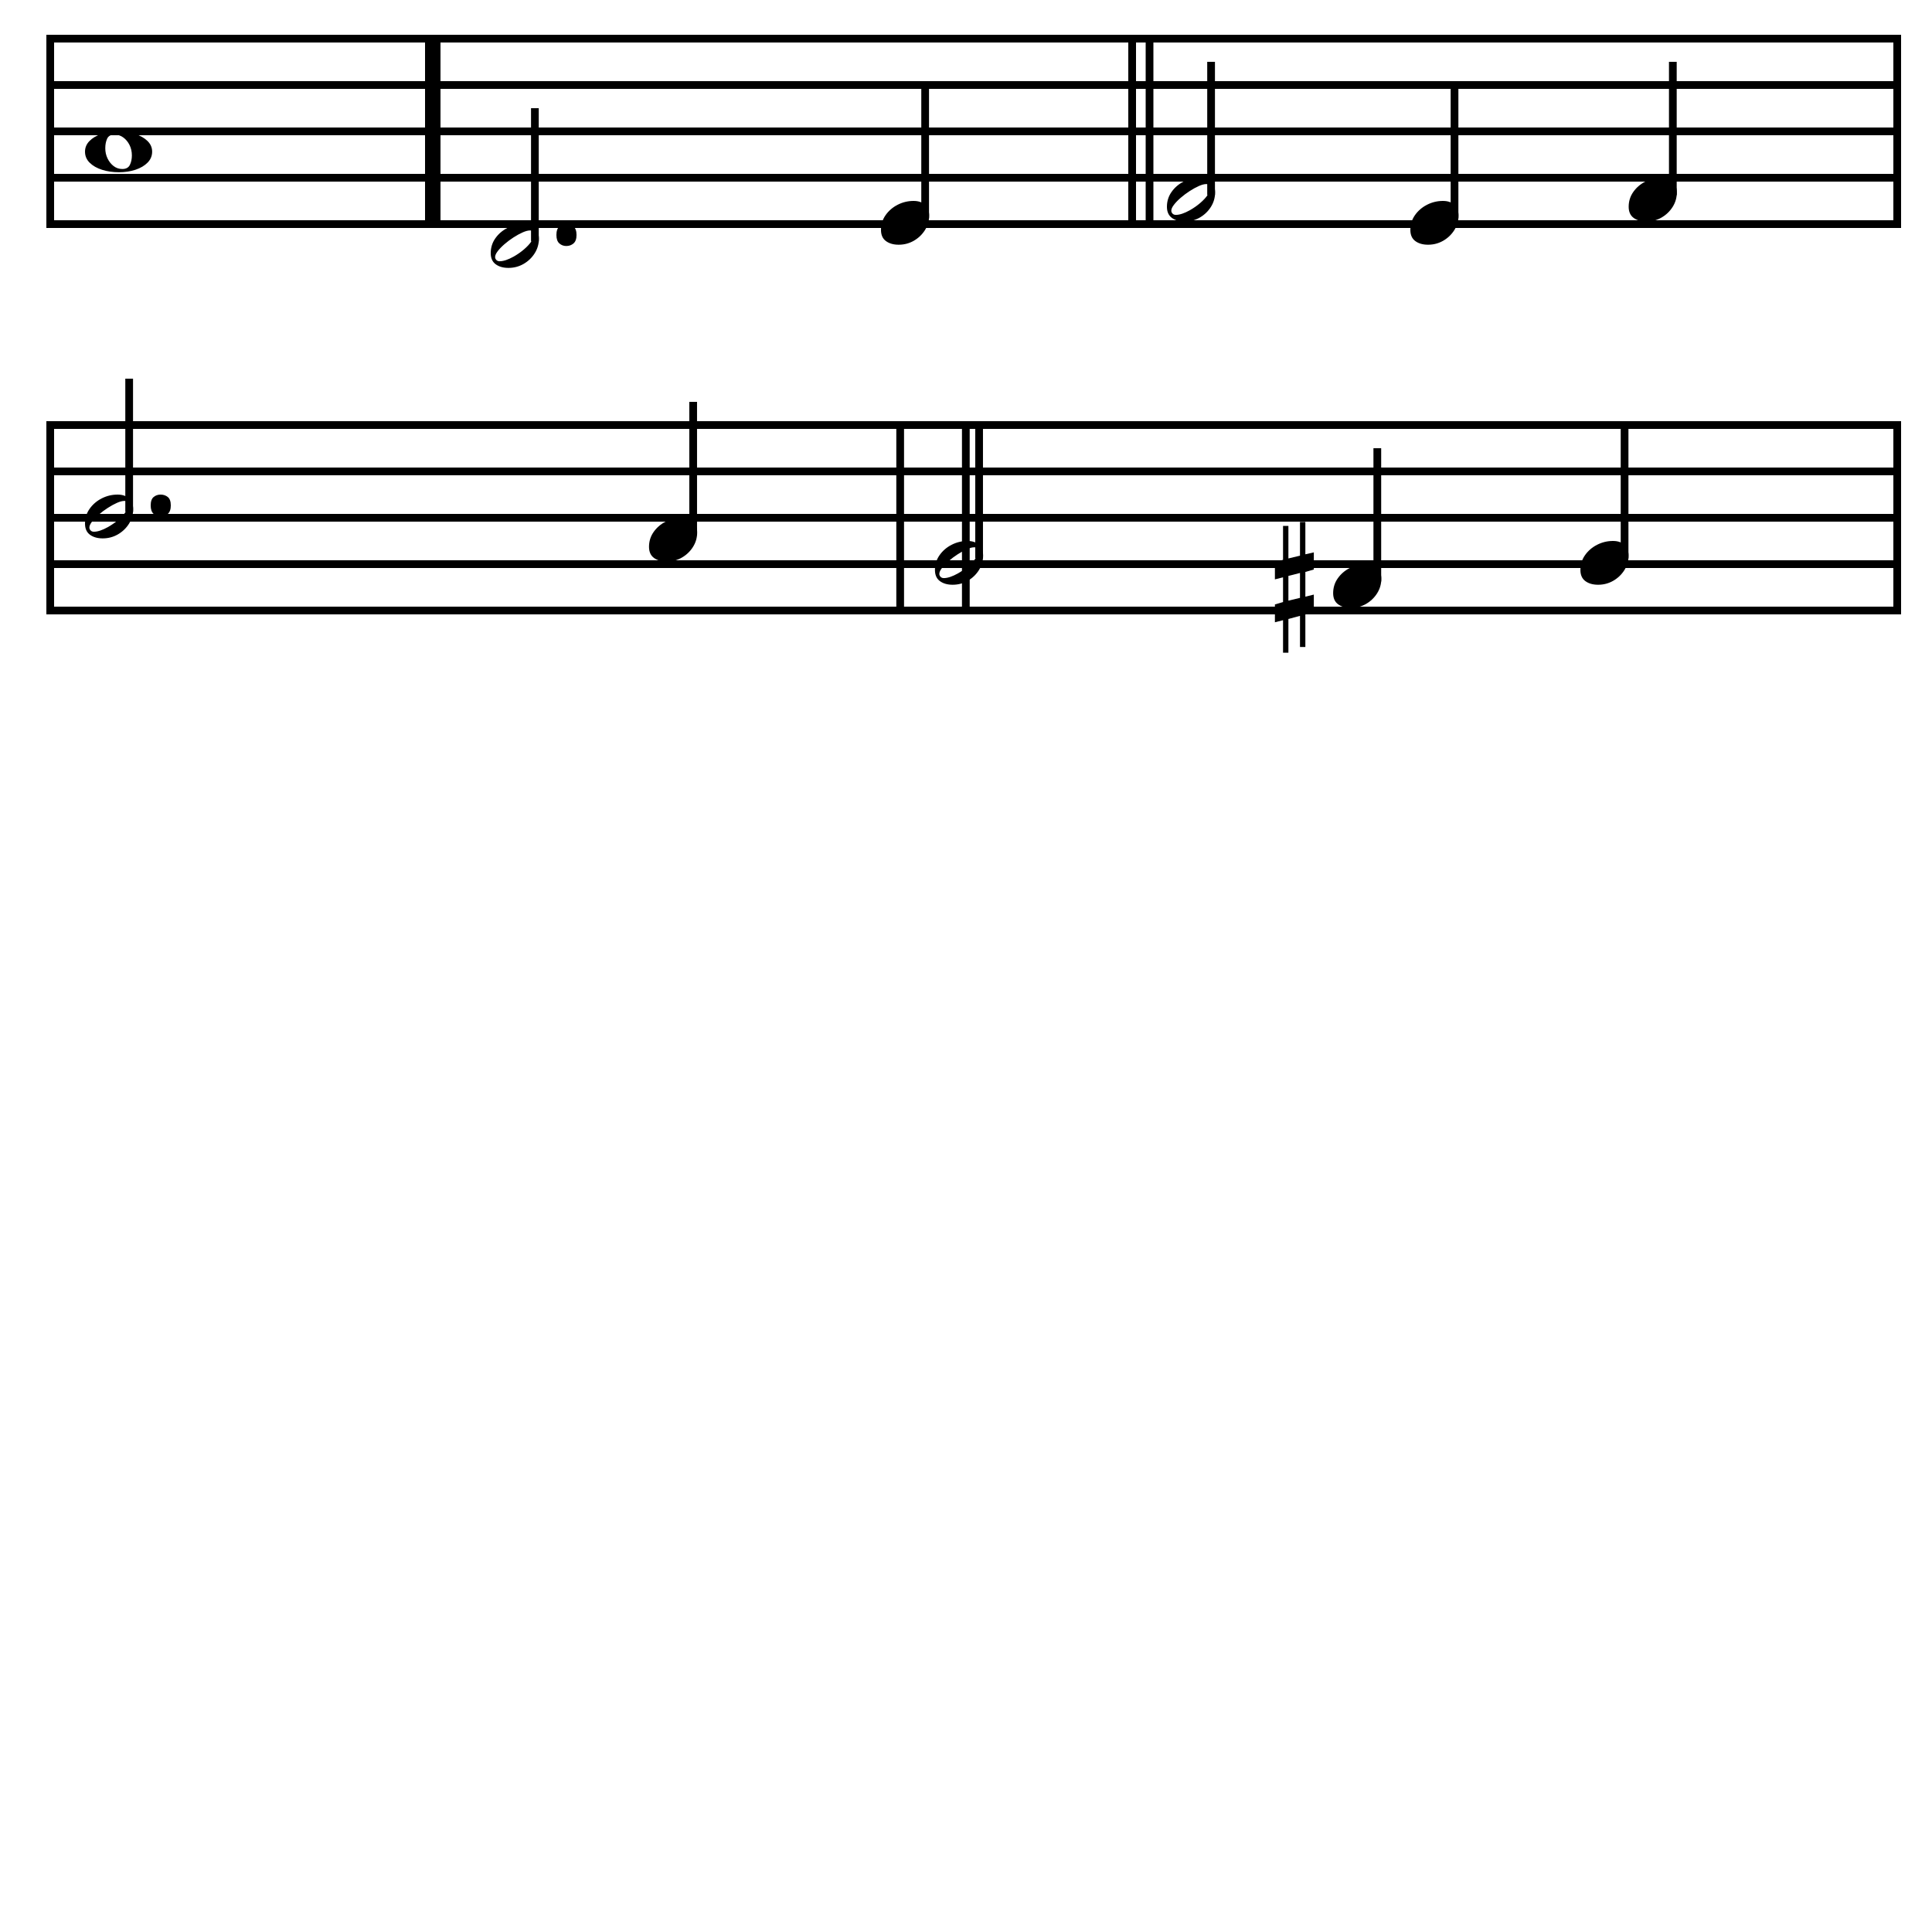
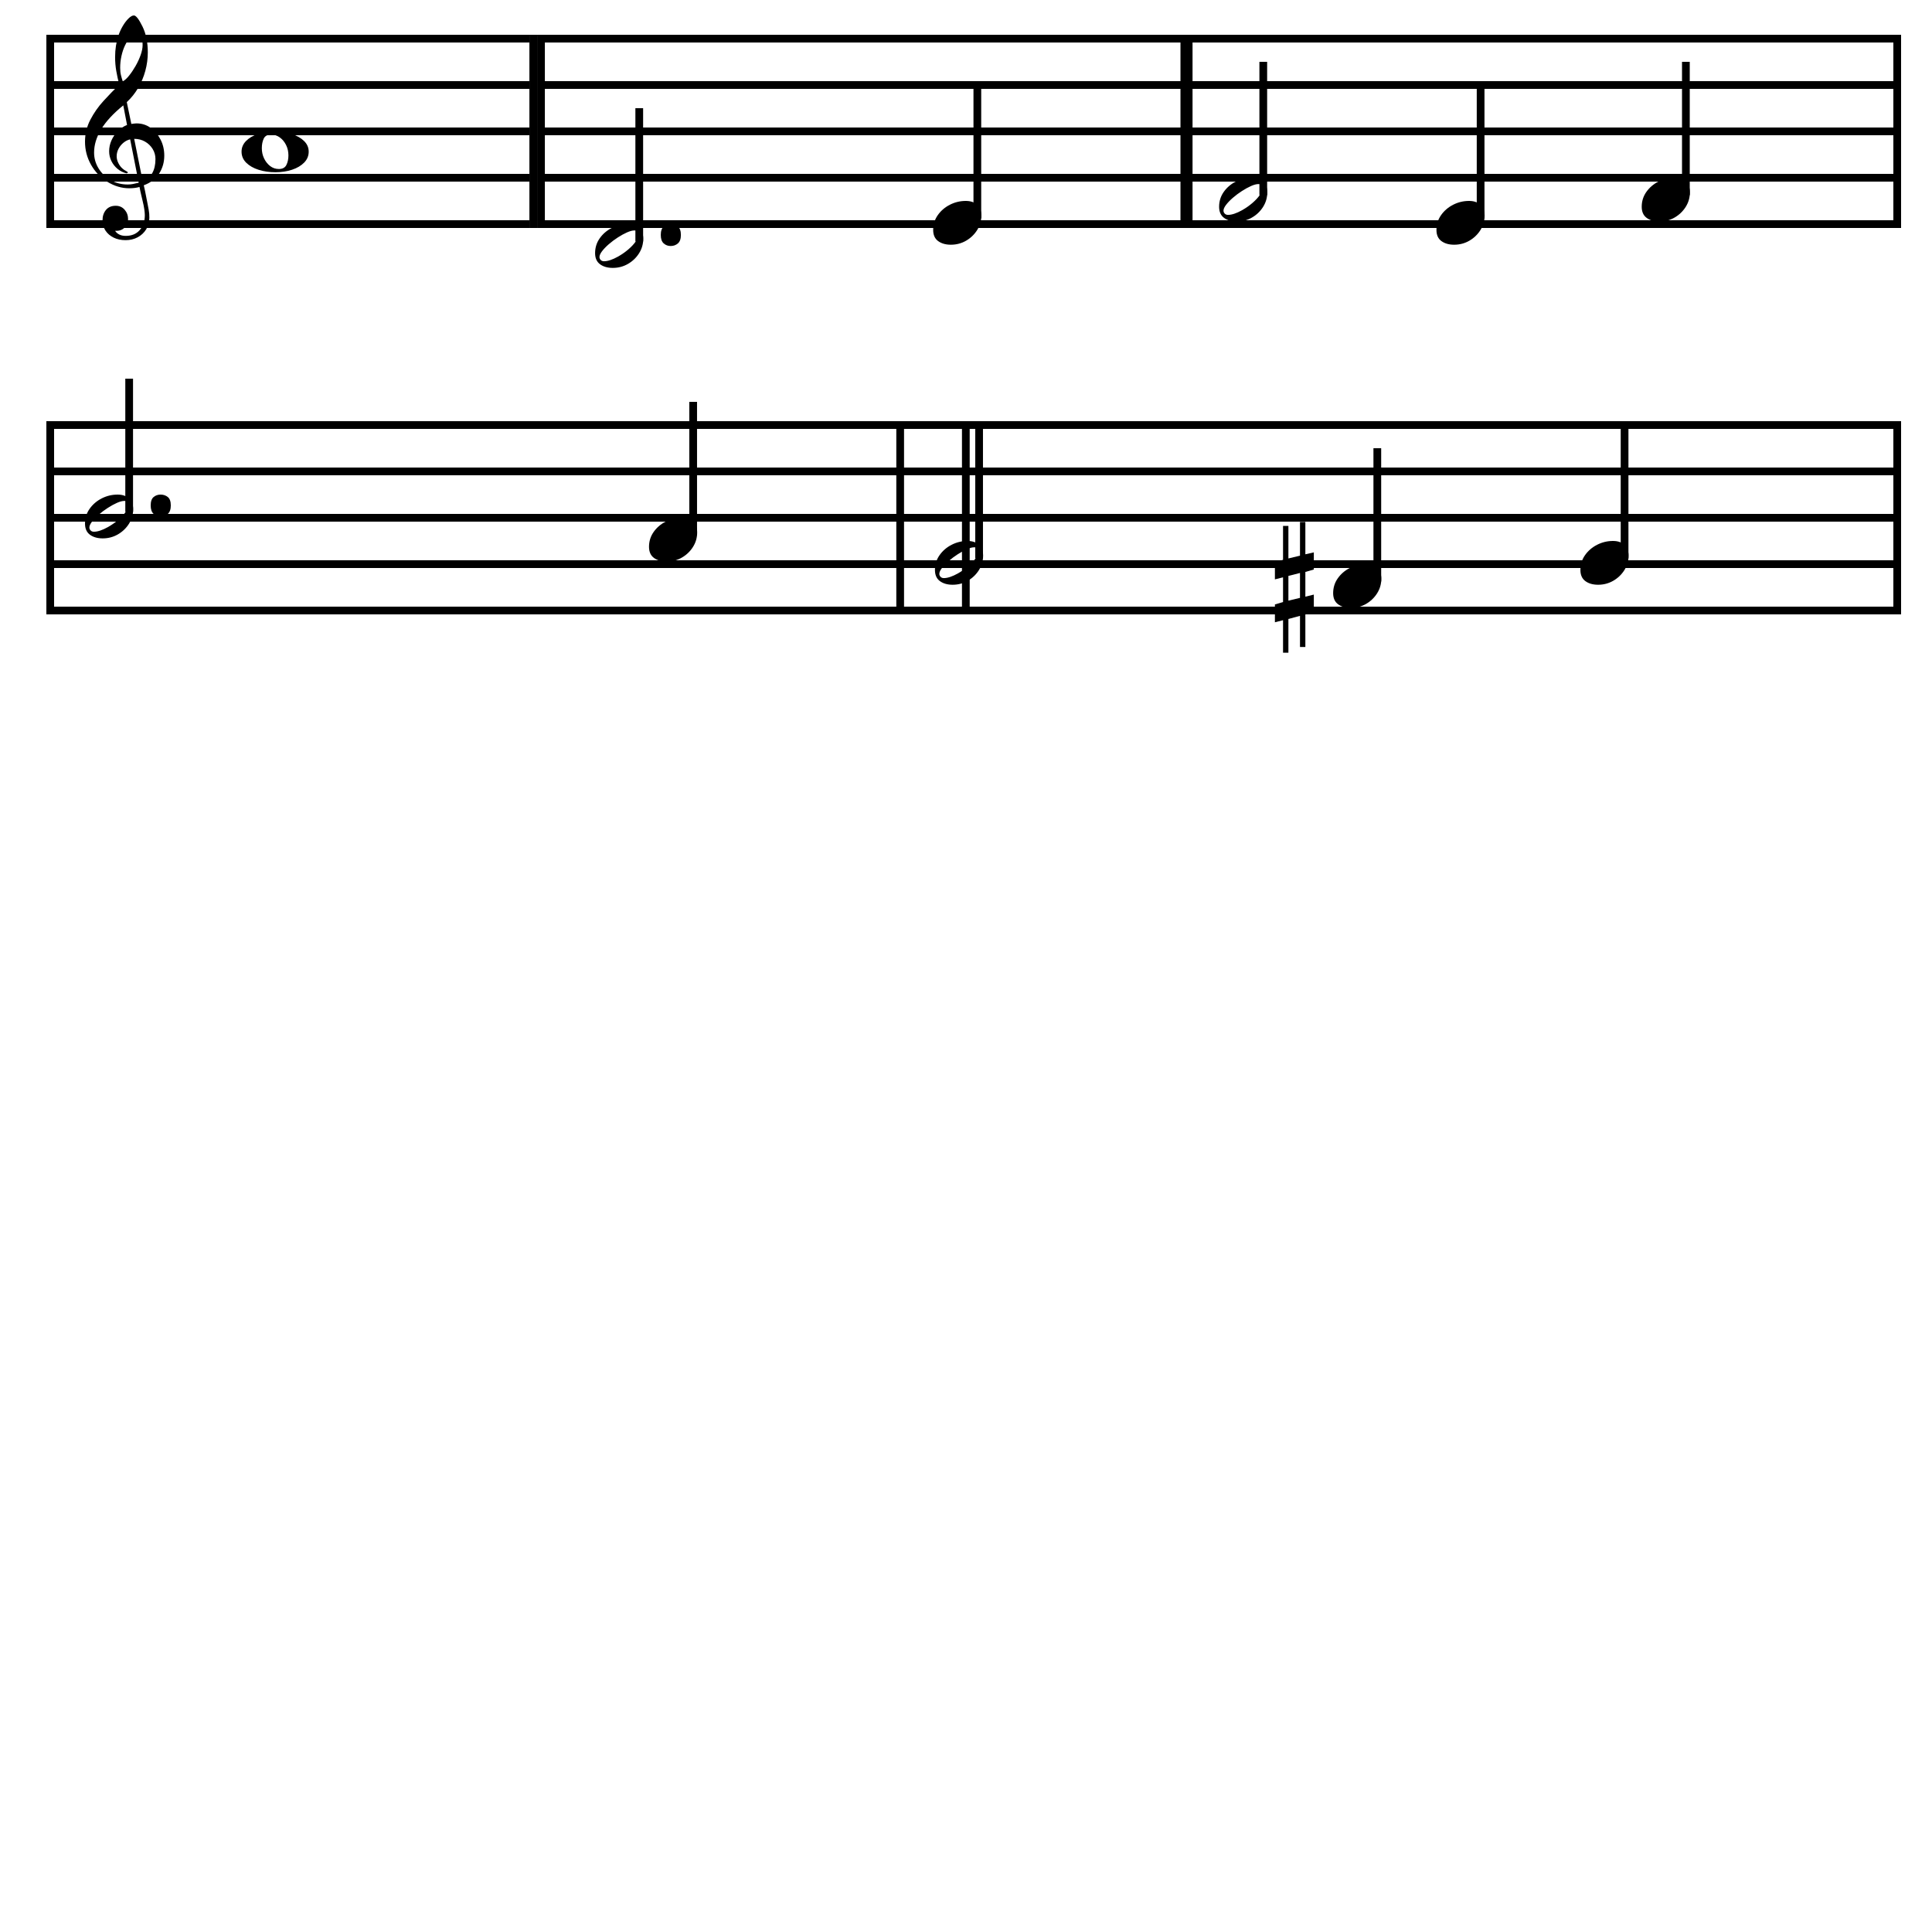
<svg xmlns="http://www.w3.org/2000/svg" height="500" width="500">
  <rect fill="#fff" height="500" width="500" x="0" y="0" />
-   <path d="M22 39.246Q22 37.693,23.133 36.518Q24.266 35.343,26.218 34.672Q28.17 34,30.52 34Q32.912 34,34.927 34.651Q36.941 35.301,38.158 36.476Q39.375 37.651,39.375 39.246Q39.375 40.883,38.2 42.079Q37.025 43.275,35.074 43.926Q33.122 44.576,30.772 44.576Q28.421 44.576,26.428 43.947Q24.434 43.317,23.217 42.121Q22 40.925,22 39.246ZM31.653 43.737Q33.08 43.737,33.605 42.688Q34.129 41.639,34.129 40.212Q34.129 38.743,33.521 37.525Q32.912 36.308,31.905 35.574Q30.898 34.839,29.639 34.839Q28.212 34.839,27.729 35.889Q27.246 36.938,27.246 38.365Q27.246 39.792,27.834 41.009Q28.421 42.226,29.408 42.982Q30.394 43.737,31.653 43.737Z" fill="#000" />
-   <line stroke="#000" stroke-width="2" x1="13" x2="110" y1="10" y2="10" />
-   <line stroke="#000" stroke-width="2" x1="13" x2="110" y1="22" y2="22" />
-   <line stroke="#000" stroke-width="2" x1="13" x2="110" y1="34" y2="34" />
-   <line stroke="#000" stroke-width="2" x1="13" x2="110" y1="46" y2="46" />
-   <line stroke="#000" stroke-width="2" x1="13" x2="110" y1="58" y2="58" />
+   <path d="M30.864 21.896Q30.394 20.116,30.092 18.37Q29.79 16.625,29.79 14.811Q29.79 13.233,30.008 11.84Q30.226 10.447,30.629 9.271Q31.065 7.928,31.771 6.736Q32.476 5.544,33.265 4.772Q34.054 4,34.658 4Q35.464 4,36.874 6.854Q37.579 8.298,37.915 9.976Q38.251 11.655,38.251 13.569Q38.251 15.953,37.613 18.32Q36.975 20.687,35.749 22.769Q34.524 24.851,32.811 26.429L33.987 32.069Q34.49 32.002,34.826 31.969Q35.162 31.935,35.33 31.935Q37.378 31.935,38.989 33.093Q40.601 34.252,41.558 36.132Q42.515 38.012,42.515 40.262Q42.515 42.847,41.189 44.912Q39.862 46.977,37.21 47.951Q37.378 48.522,38.184 52.719Q38.385 53.726,38.486 54.313Q38.586 54.901,38.62 55.337Q38.654 55.774,38.654 56.345Q38.654 58.024,37.831 59.35Q37.008 60.676,35.615 61.415Q34.222 62.153,32.509 62.153Q30.763 62.153,29.42 61.499Q28.077 60.844,27.305 59.686Q26.533 58.527,26.533 57.016Q26.533 55.405,27.422 54.33Q28.312 53.256,29.957 53.256Q31.368 53.256,32.257 54.28Q33.147 55.304,33.147 56.714Q33.147 57.923,32.308 58.829Q31.468 59.736,30.125 59.736L29.79 59.736Q30.663 61.045,32.543 61.045Q34.86 61.045,36.169 59.534Q37.478 58.024,37.478 55.673Q37.478 55.102,37.344 54.145Q37.21 53.189,36.874 51.846Q36.538 50.503,36.354 49.63Q36.169 48.757,36.102 48.387Q34.96 48.723,33.416 48.723Q30.528 48.723,27.775 47.044Q25.089 45.365,23.544 42.612Q22 39.859,22 36.669Q22 33.647,23.377 30.995Q24.753 28.342,26.785 26.126Q28.816 23.91,30.864 21.896ZM31.771 21.057Q32.543 20.654,33.416 19.562Q34.289 18.471,35.095 17.061Q35.9 15.651,36.404 14.224Q36.908 12.797,36.908 11.655Q36.908 10.447,36.538 9.741Q36.169 9.036,35.262 9.036Q34.457 9.036,33.701 9.775Q32.946 10.514,32.358 11.739Q31.771 12.965,31.435 14.476Q31.099 15.987,31.099 17.565Q31.099 18.639,31.317 19.512Q31.536 20.385,31.771 21.057ZM33.684 36.065Q32.778 36.266,31.972 36.921Q31.166 37.576,30.679 38.499Q30.193 39.422,30.193 40.463Q30.193 41.303,30.629 42.193Q31.065 43.082,31.703 43.619Q32.14 44.022,32.576 44.224Q33.08 44.459,33.08 44.66Q33.08 44.761,32.744 44.862Q31.468 44.56,30.444 43.72Q29.42 42.881,28.833 41.689Q28.245 40.497,28.245 39.154Q28.245 37.71,28.833 36.367Q29.42 35.024,30.478 33.95Q31.536 32.875,32.879 32.338L31.905 27.268Q28.01 30.424,26.18 33.463Q24.35 36.501,24.35 39.49Q24.35 41.672,25.492 43.552Q26.633 45.433,28.614 46.591Q30.595 47.749,33.08 47.749Q33.752 47.749,34.44 47.615Q35.128 47.481,35.9 47.279L33.684 36.065ZM36.941 46.943Q40.232 45.533,40.232 41.168Q40.232 39.725,39.493 38.533Q38.754 37.341,37.512 36.636Q36.27 35.931,34.725 35.931L36.941 46.943Z" fill="#000" />
+   <path d="M62.515 39.246Q62.515 37.693,63.648 36.518Q64.781 35.343,66.733 34.672Q68.684 34,71.035 34Q73.427 34,75.442 34.651Q77.456 35.301,78.673 36.476Q79.89 37.651,79.89 39.246Q79.89 40.883,78.715 42.079Q77.54 43.275,75.588 43.926Q73.637 44.576,71.287 44.576Q68.936 44.576,66.943 43.947Q64.949 43.317,63.732 42.121Q62.515 40.925,62.515 39.246ZM72.168 43.737Q73.595 43.737,74.119 42.688Q74.644 41.639,74.644 40.212Q74.644 38.743,74.036 37.525Q73.427 36.308,72.42 35.574Q71.412 34.839,70.153 34.839Q68.726 34.839,68.244 35.889Q67.761 36.938,67.761 38.365Q67.761 39.792,68.349 41.009Q68.936 42.226,69.922 42.982Q70.909 43.737,72.168 43.737Z" fill="#000" />
+   <line stroke="#000" stroke-width="2" x1="13" x2="137.01" y1="10" y2="10" />
+   <line stroke="#000" stroke-width="2" x1="13" x2="137.01" y1="22" y2="22" />
+   <line stroke="#000" stroke-width="2" x1="13" x2="137.01" y1="34" y2="34" />
+   <line stroke="#000" stroke-width="2" x1="13" x2="137.01" y1="46" y2="46" />
+   <line stroke="#000" stroke-width="2" x1="13" x2="137.01" y1="58" y2="58" />
  <line stroke="#000" stroke-width="2" x1="13" x2="13" y1="9" y2="59" />
-   <line stroke="#000" stroke-width="2" x1="111" x2="111" y1="9" y2="59" />
-   <path d="M144 60.812Q144 59.259,144.755 58.63Q145.511 58,146.56 58Q147.651 58,148.428 58.63Q149.204 59.259,149.204 60.812Q149.204 62.323,148.428 62.994Q147.651 63.666,146.56 63.666Q145.511 63.666,144.755 62.994Q144 62.323,144 60.812Z" fill="#000" />
-   <path d="M131.575 69.332Q129.56 69.332,128.28 68.388Q127 67.443,127 65.513Q127 63.372,128.196 61.672Q129.392 59.973,131.323 58.986Q133.254 58,135.436 58Q137.283 58,138.374 58.986Q139.465 59.973,139.465 61.777Q139.465 63.834,138.374 65.555Q137.283 67.275,135.499 68.304Q133.715 69.332,131.575 69.332ZM128.133 66.52Q128.133 66.94,128.448 67.275Q128.763 67.611,129.308 67.611Q130.777 67.611,132.96 66.394Q134.429 65.555,135.625 64.526Q136.821 63.498,137.534 62.47Q138.248 61.442,138.248 60.728Q138.248 60.266,138.017 59.952Q137.786 59.637,137.199 59.637Q136.401 59.637,135.268 60.14Q134.135 60.644,132.897 61.442Q131.659 62.239,130.567 63.183Q129.476 64.128,128.805 65.009Q128.133 65.89,128.133 66.52Z" fill="#000" />
-   <line stroke="#000" stroke-width="2" x1="122" x2="144" y1="58" y2="58" />
-   <line stroke="#000" stroke-width="2" x1="138.429" x2="138.429" y1="28" y2="62.5" />
-   <path d="M232.575 63.332Q230.56 63.332,229.28 62.388Q228 61.443,228 59.513Q228 57.372,229.196 55.672Q230.392 53.973,232.323 52.986Q234.254 52,236.436 52Q238.283 52,239.374 52.986Q240.465 53.973,240.465 55.777Q240.465 57.834,239.374 59.555Q238.283 61.275,236.499 62.304Q234.715 63.332,232.575 63.332Z" fill="#000" />
-   <line stroke="#000" stroke-width="2" x1="239.429" x2="239.429" y1="22" y2="56.5" />
-   <line stroke="#000" stroke-width="2" x1="113" x2="296.5" y1="10" y2="10" />
-   <line stroke="#000" stroke-width="2" x1="113" x2="296.5" y1="22" y2="22" />
-   <line stroke="#000" stroke-width="2" x1="113" x2="296.5" y1="34" y2="34" />
-   <line stroke="#000" stroke-width="2" x1="113" x2="296.5" y1="46" y2="46" />
-   <line stroke="#000" stroke-width="2" x1="113" x2="296.5" y1="58" y2="58" />
-   <line stroke="#000" stroke-width="2" x1="113" x2="113" y1="9" y2="59" />
-   <line stroke="#000" stroke-width="2" x1="297.5" x2="297.5" y1="9" y2="59" />
-   <path d="M306.575 57.332Q304.56 57.332,303.28 56.388Q302 55.443,302 53.513Q302 51.372,303.196 49.672Q304.392 47.973,306.323 46.986Q308.253 46,310.436 46Q312.283 46,313.374 46.986Q314.465 47.973,314.465 49.777Q314.465 51.834,313.374 53.555Q312.283 55.275,310.499 56.304Q308.715 57.332,306.575 57.332ZM303.133 54.52Q303.133 54.94,303.448 55.275Q303.763 55.611,304.308 55.611Q305.777 55.611,307.96 54.394Q309.429 53.555,310.625 52.526Q311.821 51.498,312.534 50.47Q313.248 49.442,313.248 48.728Q313.248 48.266,313.017 47.952Q312.786 47.637,312.199 47.637Q311.401 47.637,310.268 48.14Q309.135 48.644,307.897 49.442Q306.659 50.239,305.567 51.183Q304.476 52.128,303.805 53.009Q303.133 53.89,303.133 54.52Z" fill="#000" />
-   <line stroke="#000" stroke-width="2" x1="313.429" x2="313.429" y1="16" y2="50.5" />
-   <path d="M369.575 63.332Q367.56 63.332,366.28 62.388Q365 61.443,365 59.513Q365 57.372,366.196 55.672Q367.392 53.973,369.323 52.986Q371.253 52,373.436 52Q375.283 52,376.374 52.986Q377.465 53.973,377.465 55.777Q377.465 57.834,376.374 59.555Q375.283 61.275,373.499 62.304Q371.715 63.332,369.575 63.332Z" fill="#000" />
-   <line stroke="#000" stroke-width="2" x1="376.429" x2="376.429" y1="22" y2="56.5" />
-   <path d="M426.075 57.332Q424.06 57.332,422.78 56.388Q421.5 55.443,421.5 53.513Q421.5 51.372,422.696 49.672Q423.892 47.973,425.823 46.986Q427.753 46,429.936 46Q431.783 46,432.874 46.986Q433.965 47.973,433.965 49.777Q433.965 51.834,432.874 53.555Q431.783 55.275,429.999 56.304Q428.215 57.332,426.075 57.332Z" fill="#000" />
-   <line stroke="#000" stroke-width="2" x1="432.929" x2="432.929" y1="16" y2="50.5" />
-   <line stroke="#000" stroke-width="2" x1="293" x2="490" y1="10" y2="10" />
-   <line stroke="#000" stroke-width="2" x1="293" x2="490" y1="22" y2="22" />
-   <line stroke="#000" stroke-width="2" x1="293" x2="490" y1="34" y2="34" />
-   <line stroke="#000" stroke-width="2" x1="293" x2="490" y1="46" y2="46" />
-   <line stroke="#000" stroke-width="2" x1="293" x2="490" y1="58" y2="58" />
-   <line stroke="#000" stroke-width="2" x1="293" x2="293" y1="9" y2="59" />
+   <line stroke="#000" stroke-width="2" x1="138.01" x2="138.01" y1="9" y2="59" />
+   <path d="M171.01 60.812Q171.01 59.259,171.765 58.63Q172.521 58,173.57 58Q174.661 58,175.438 58.63Q176.214 59.259,176.214 60.812Q176.214 62.323,175.438 62.994Q174.661 63.666,173.57 63.666Q172.521 63.666,171.765 62.994Q171.01 62.323,171.01 60.812Z" fill="#000" />
+   <path d="M158.585 69.332Q156.57 69.332,155.29 68.388Q154.01 67.443,154.01 65.513Q154.01 63.372,155.206 61.672Q156.402 59.973,158.333 58.986Q160.263 58,162.446 58Q164.292 58,165.384 58.986Q166.475 59.973,166.475 61.777Q166.475 63.834,165.384 65.555Q164.292 67.275,162.509 68.304Q160.725 69.332,158.585 69.332ZM155.143 66.52Q155.143 66.94,155.458 67.275Q155.773 67.611,156.318 67.611Q157.787 67.611,159.97 66.394Q161.439 65.555,162.635 64.526Q163.831 63.498,164.544 62.47Q165.258 61.442,165.258 60.728Q165.258 60.266,165.027 59.952Q164.796 59.637,164.209 59.637Q163.411 59.637,162.278 60.14Q161.145 60.644,159.907 61.442Q158.669 62.239,157.577 63.183Q156.486 64.128,155.815 65.009Q155.143 65.89,155.143 66.52Z" fill="#000" />
+   <line stroke="#000" stroke-width="2" x1="149.01" x2="171.01" y1="58" y2="58" />
+   <line stroke="#000" stroke-width="2" x1="165.438" x2="165.438" y1="28" y2="62.5" />
+   <path d="M246.08 63.332Q244.065 63.332,242.785 62.388Q241.505 61.443,241.505 59.513Q241.505 57.372,242.701 55.672Q243.897 53.973,245.828 52.986Q247.758 52,249.941 52Q251.788 52,252.879 52.986Q253.97 53.973,253.97 55.777Q253.97 57.834,252.879 59.555Q251.788 61.275,250.004 62.304Q248.22 63.332,246.08 63.332Z" fill="#000" />
+   <line stroke="#000" stroke-width="2" x1="252.934" x2="252.934" y1="22" y2="56.5" />
+   <line stroke="#000" stroke-width="2" x1="140.01" x2="306.629" y1="10" y2="10" />
+   <line stroke="#000" stroke-width="2" x1="140.01" x2="306.629" y1="22" y2="22" />
+   <line stroke="#000" stroke-width="2" x1="140.01" x2="306.629" y1="34" y2="34" />
+   <line stroke="#000" stroke-width="2" x1="140.01" x2="306.629" y1="46" y2="46" />
+   <line stroke="#000" stroke-width="2" x1="140.01" x2="306.629" y1="58" y2="58" />
+   <line stroke="#000" stroke-width="2" x1="140.01" x2="140.01" y1="9" y2="59" />
+   <line stroke="#000" stroke-width="2" x1="307.629" x2="307.629" y1="9" y2="59" />
+   <path d="M320.08 57.332Q318.065 57.332,316.785 56.388Q315.505 55.443,315.505 53.513Q315.505 51.372,316.701 49.672Q317.897 47.973,319.828 46.986Q321.758 46,323.941 46Q325.788 46,326.879 46.986Q327.97 47.973,327.97 49.777Q327.97 51.834,326.879 53.555Q325.788 55.275,324.004 56.304Q322.22 57.332,320.08 57.332ZM316.638 54.52Q316.638 54.94,316.953 55.275Q317.268 55.611,317.813 55.611Q319.282 55.611,321.465 54.394Q322.934 53.555,324.13 52.526Q325.326 51.498,326.039 50.47Q326.753 49.442,326.753 48.728Q326.753 48.266,326.522 47.952Q326.291 47.637,325.704 47.637Q324.906 47.637,323.773 48.14Q322.64 48.644,321.402 49.442Q320.164 50.239,319.072 51.183Q317.981 52.128,317.31 53.009Q316.638 53.89,316.638 54.52Z" fill="#000" />
+   <line stroke="#000" stroke-width="2" x1="326.934" x2="326.934" y1="16" y2="50.5" />
+   <path d="M376.327 63.332Q374.313 63.332,373.033 62.388Q371.752 61.443,371.752 59.513Q371.752 57.372,372.949 55.672Q374.145 53.973,376.075 52.986Q378.006 52,380.188 52Q382.035 52,383.126 52.986Q384.217 53.973,384.217 55.777Q384.217 57.834,383.126 59.555Q382.035 61.275,380.251 62.304Q378.468 63.332,376.327 63.332Z" fill="#000" />
+   <line stroke="#000" stroke-width="2" x1="383.181" x2="383.181" y1="22" y2="56.5" />
+   <path d="M429.451 57.332Q427.436 57.332,426.156 56.388Q424.876 55.443,424.876 53.513Q424.876 51.372,426.072 49.672Q427.269 47.973,429.199 46.986Q431.13 46,433.312 46Q435.159 46,436.25 46.986Q437.341 47.973,437.341 49.777Q437.341 51.834,436.25 53.555Q435.159 55.275,433.375 56.304Q431.591 57.332,429.451 57.332Z" fill="#000" />
+   <line stroke="#000" stroke-width="2" x1="436.305" x2="436.305" y1="16" y2="50.5" />
+   <line stroke="#000" stroke-width="2" x1="306.505" x2="490" y1="10" y2="10" />
+   <line stroke="#000" stroke-width="2" x1="306.505" x2="490" y1="22" y2="22" />
+   <line stroke="#000" stroke-width="2" x1="306.505" x2="490" y1="34" y2="34" />
+   <line stroke="#000" stroke-width="2" x1="306.505" x2="490" y1="46" y2="46" />
+   <line stroke="#000" stroke-width="2" x1="306.505" x2="490" y1="58" y2="58" />
+   <line stroke="#000" stroke-width="2" x1="306.505" x2="306.505" y1="9" y2="59" />
  <line stroke="#000" stroke-width="2" x1="491" x2="491" y1="9" y2="59" />
  <path d="M39 130.812Q39 129.259,39.755 128.63Q40.511 128,41.56 128Q42.651 128,43.428 128.63Q44.204 129.259,44.204 130.812Q44.204 132.323,43.428 132.994Q42.651 133.666,41.56 133.666Q40.511 133.666,39.755 132.994Q39 132.323,39 130.812Z" fill="#000" />
  <path d="M26.575 139.332Q24.56 139.332,23.28 138.388Q22 137.443,22 135.513Q22 133.372,23.196 131.672Q24.392 129.973,26.323 128.986Q28.253 128,30.436 128Q32.283 128,33.374 128.986Q34.465 129.973,34.465 131.777Q34.465 133.834,33.374 135.555Q32.283 137.275,30.499 138.304Q28.715 139.332,26.575 139.332ZM23.133 136.52Q23.133 136.94,23.448 137.275Q23.763 137.611,24.308 137.611Q25.777 137.611,27.96 136.394Q29.429 135.555,30.625 134.526Q31.821 133.498,32.534 132.47Q33.248 131.442,33.248 130.728Q33.248 130.266,33.017 129.952Q32.786 129.637,32.199 129.637Q31.401 129.637,30.268 130.14Q29.135 130.644,27.897 131.442Q26.659 132.239,25.567 133.183Q24.476 134.128,23.805 135.009Q23.133 135.89,23.133 136.52Z" fill="#000" />
  <line stroke="#000" stroke-width="2" x1="33.429" x2="33.429" y1="98" y2="132.5" />
  <path d="M172.538 145.332Q170.524 145.332,169.244 144.388Q167.964 143.443,167.964 141.513Q167.964 139.372,169.16 137.672Q170.356 135.973,172.286 134.986Q174.217 134,176.4 134Q178.246 134,179.337 134.986Q180.429 135.973,180.429 137.777Q180.429 139.834,179.337 141.555Q178.246 143.275,176.463 144.304Q174.679 145.332,172.538 145.332Z" fill="#000" />
  <line stroke="#000" stroke-width="2" x1="179.392" x2="179.392" y1="104" y2="138.5" />
  <line stroke="#000" stroke-width="2" x1="13" x2="248.955" y1="110" y2="110" />
  <line stroke="#000" stroke-width="2" x1="13" x2="248.955" y1="122" y2="122" />
  <line stroke="#000" stroke-width="2" x1="13" x2="248.955" y1="134" y2="134" />
  <line stroke="#000" stroke-width="2" x1="13" x2="248.955" y1="146" y2="146" />
  <line stroke="#000" stroke-width="2" x1="13" x2="248.955" y1="158" y2="158" />
  <line stroke="#000" stroke-width="2" x1="13" x2="13" y1="109" y2="159" />
  <line stroke="#000" stroke-width="2" x1="249.955" x2="249.955" y1="109" y2="159" />
  <path d="M246.538 151.332Q244.524 151.332,243.244 150.388Q241.964 149.443,241.964 147.513Q241.964 145.372,243.16 143.672Q244.356 141.973,246.286 140.986Q248.217 140,250.4 140Q252.246 140,253.337 140.986Q254.429 141.973,254.429 143.777Q254.429 145.834,253.337 147.555Q252.246 149.275,250.463 150.304Q248.679 151.332,246.538 151.332ZM243.097 148.52Q243.097 148.94,243.412 149.275Q243.726 149.611,244.272 149.611Q245.741 149.611,247.923 148.394Q249.392 147.555,250.588 146.526Q251.785 145.498,252.498 144.47Q253.212 143.442,253.212 142.728Q253.212 142.266,252.981 141.952Q252.75 141.637,252.162 141.637Q251.365 141.637,250.232 142.14Q249.098 142.644,247.86 143.442Q246.622 144.239,245.531 145.183Q244.44 146.128,243.768 147.009Q243.097 147.89,243.097 148.52Z" fill="#000" />
  <line stroke="#000" stroke-width="2" x1="253.392" x2="253.392" y1="110" y2="144.5" />
  <path d="M332.05 155.805L332.05 149.403L329.945 149.941L329.945 145.464L332.05 144.882L332.05 136.107L333.437 136.107L333.437 144.524L336.437 143.808L336.437 135.078L337.825 135.078L337.825 143.449L340.018 142.957L340.018 147.389L337.825 148.016L337.825 154.417L340.018 153.88L340.018 158.491L337.825 159.029L337.825 167.445L336.437 167.445L336.437 159.387L333.437 160.192L333.437 168.922L332.05 168.922L332.05 160.506L329.945 161.043L329.945 156.432L332.05 155.805ZM336.437 154.731L336.437 148.284L333.437 149.045L333.437 155.447L336.437 154.731Z" fill="#000" />
  <path d="M349.593 157.332Q347.578 157.332,346.298 156.388Q345.018 155.443,345.018 153.513Q345.018 151.372,346.214 149.672Q347.41 147.973,349.341 146.986Q351.272 146,353.454 146Q355.301 146,356.392 146.986Q357.483 147.973,357.483 149.777Q357.483 151.834,356.392 153.555Q355.301 155.275,353.517 156.304Q351.733 157.332,349.593 157.332Z" fill="#000" />
  <line stroke="#000" stroke-width="2" x1="356.447" x2="356.447" y1="116" y2="150.5" />
  <path d="M413.584 151.332Q411.569 151.332,410.289 150.388Q409.009 149.443,409.009 147.513Q409.009 145.372,410.205 143.672Q411.401 141.973,413.332 140.986Q415.263 140,417.445 140Q419.292 140,420.383 140.986Q421.474 141.973,421.474 143.777Q421.474 145.834,420.383 147.555Q419.292 149.275,417.508 150.304Q415.724 151.332,413.584 151.332Z" fill="#000" />
  <line stroke="#000" stroke-width="2" x1="420.438" x2="420.438" y1="110" y2="144.5" />
  <line stroke="#000" stroke-width="2" x1="232.964" x2="490" y1="110" y2="110" />
  <line stroke="#000" stroke-width="2" x1="232.964" x2="490" y1="122" y2="122" />
  <line stroke="#000" stroke-width="2" x1="232.964" x2="490" y1="134" y2="134" />
  <line stroke="#000" stroke-width="2" x1="232.964" x2="490" y1="146" y2="146" />
  <line stroke="#000" stroke-width="2" x1="232.964" x2="490" y1="158" y2="158" />
  <line stroke="#000" stroke-width="2" x1="232.964" x2="232.964" y1="109" y2="159" />
  <line stroke="#000" stroke-width="2" x1="491" x2="491" y1="109" y2="159" />
</svg>
